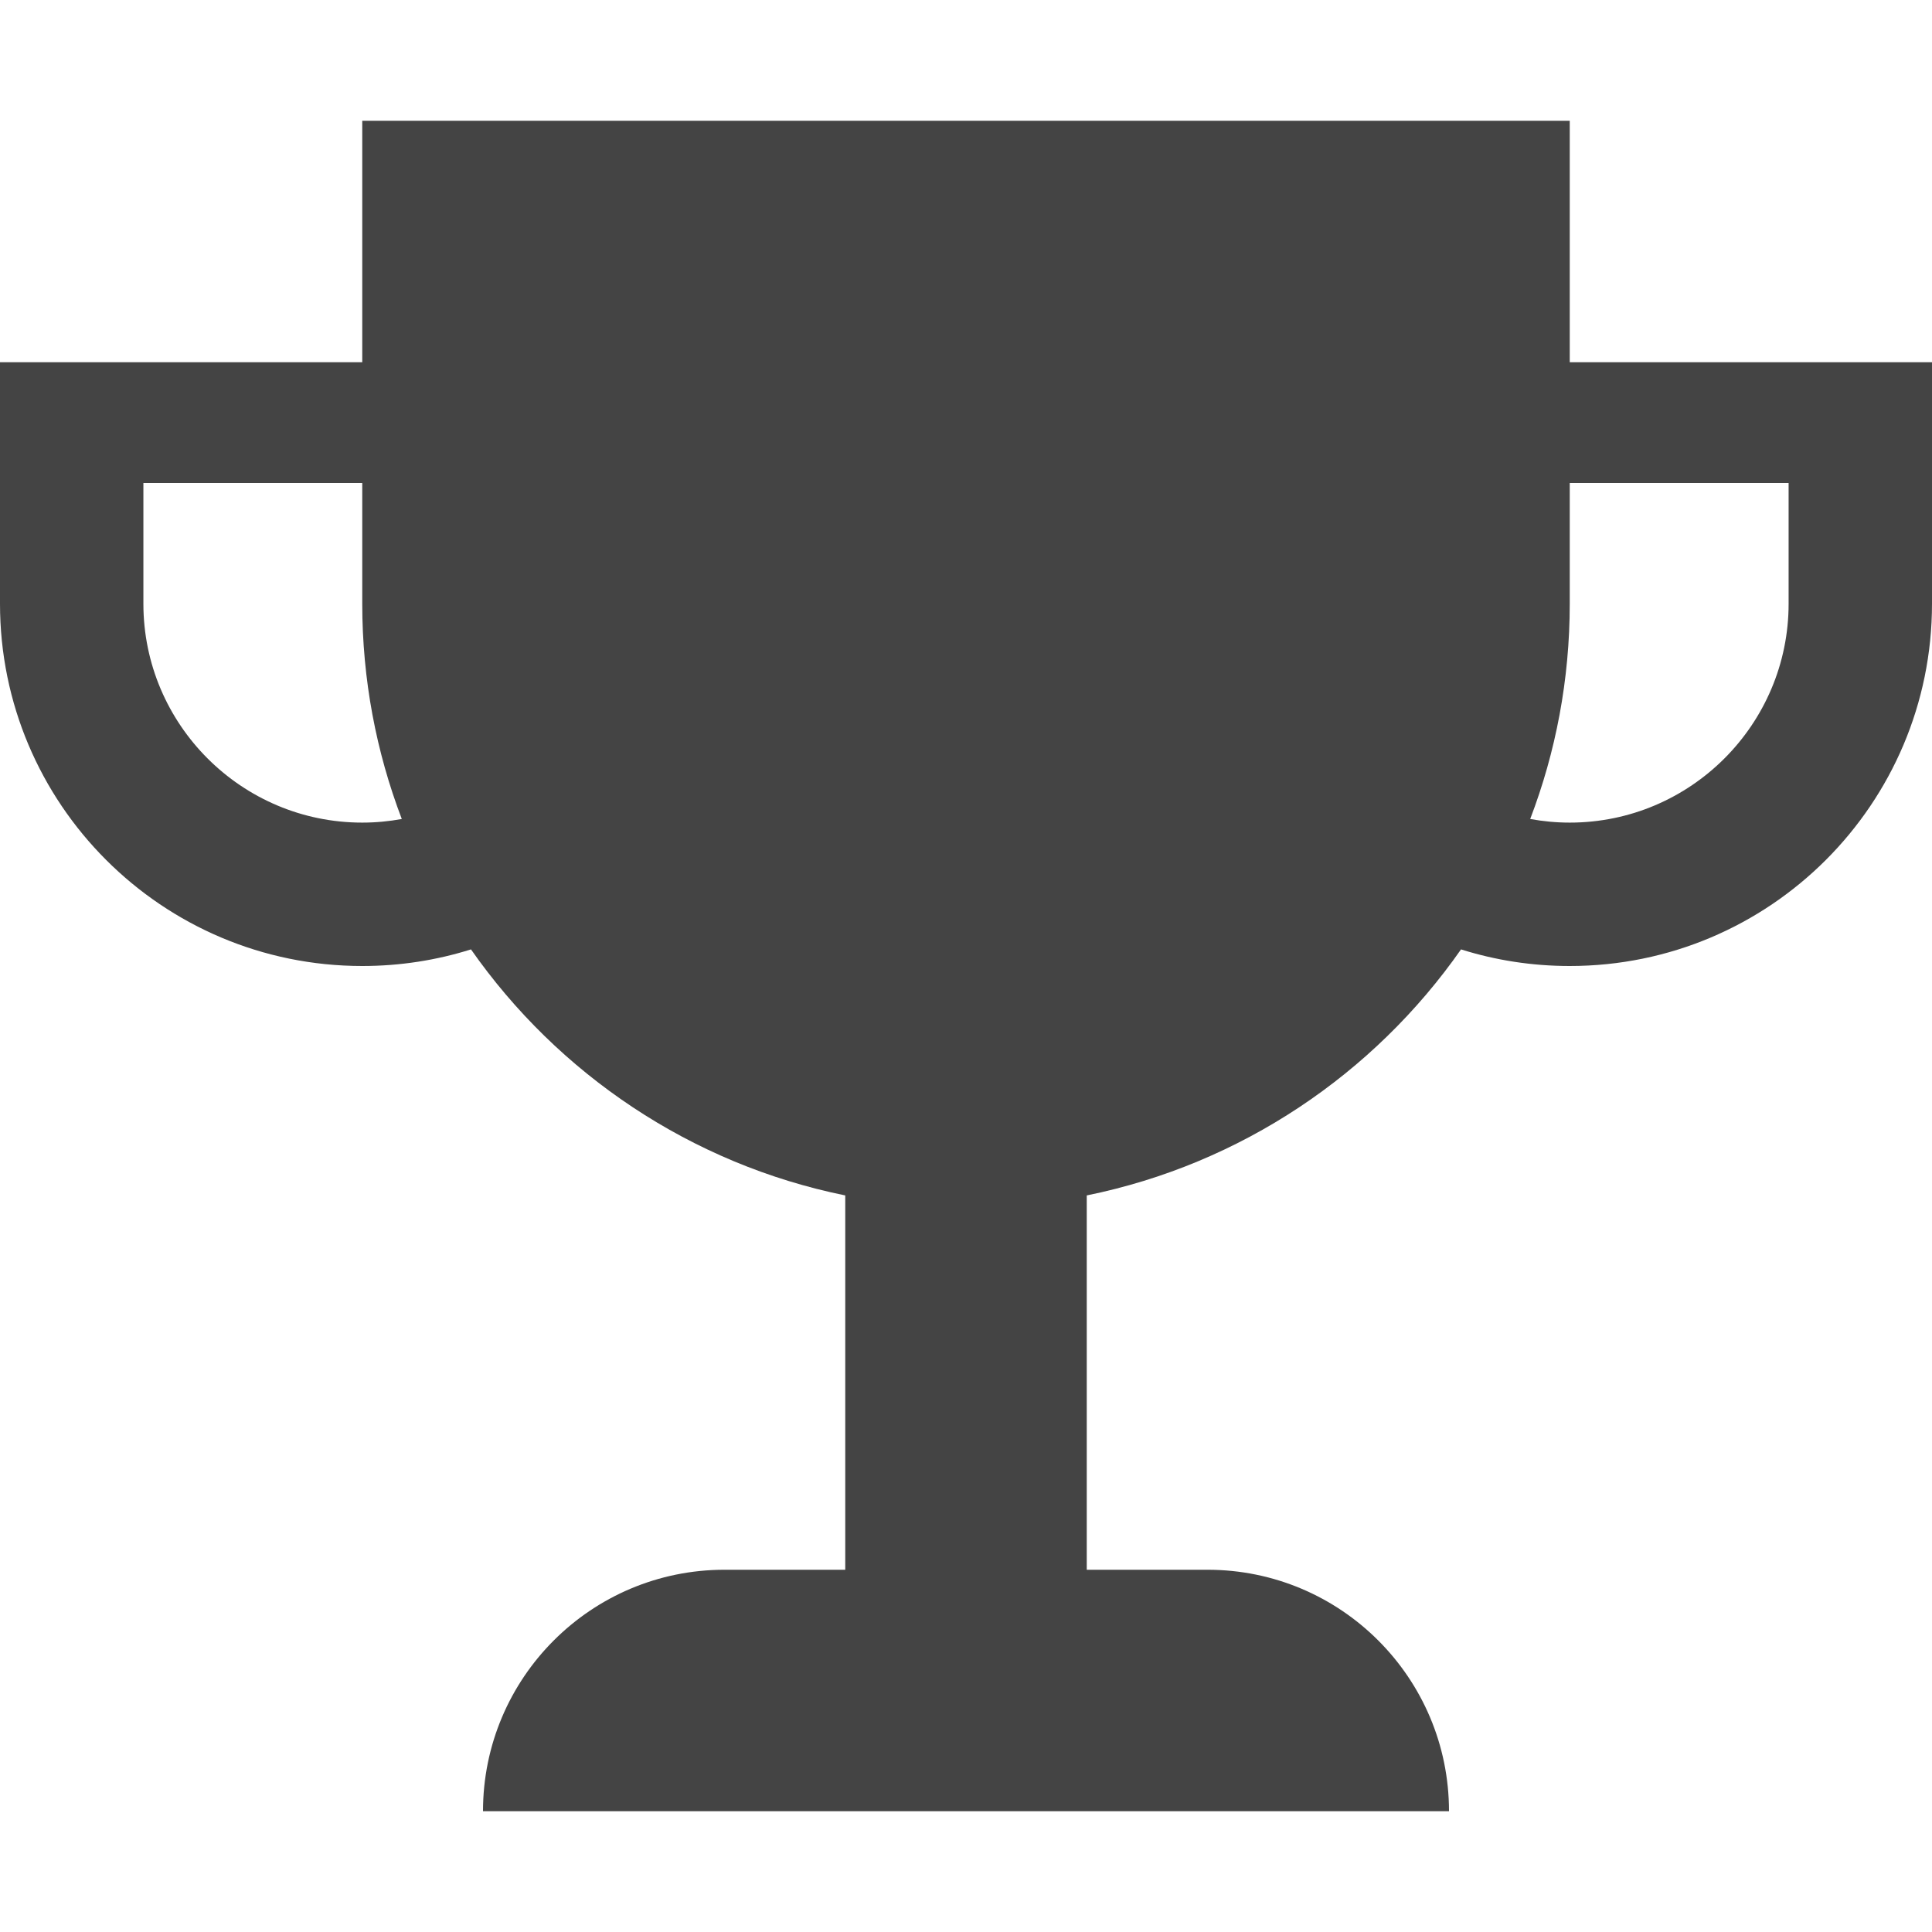
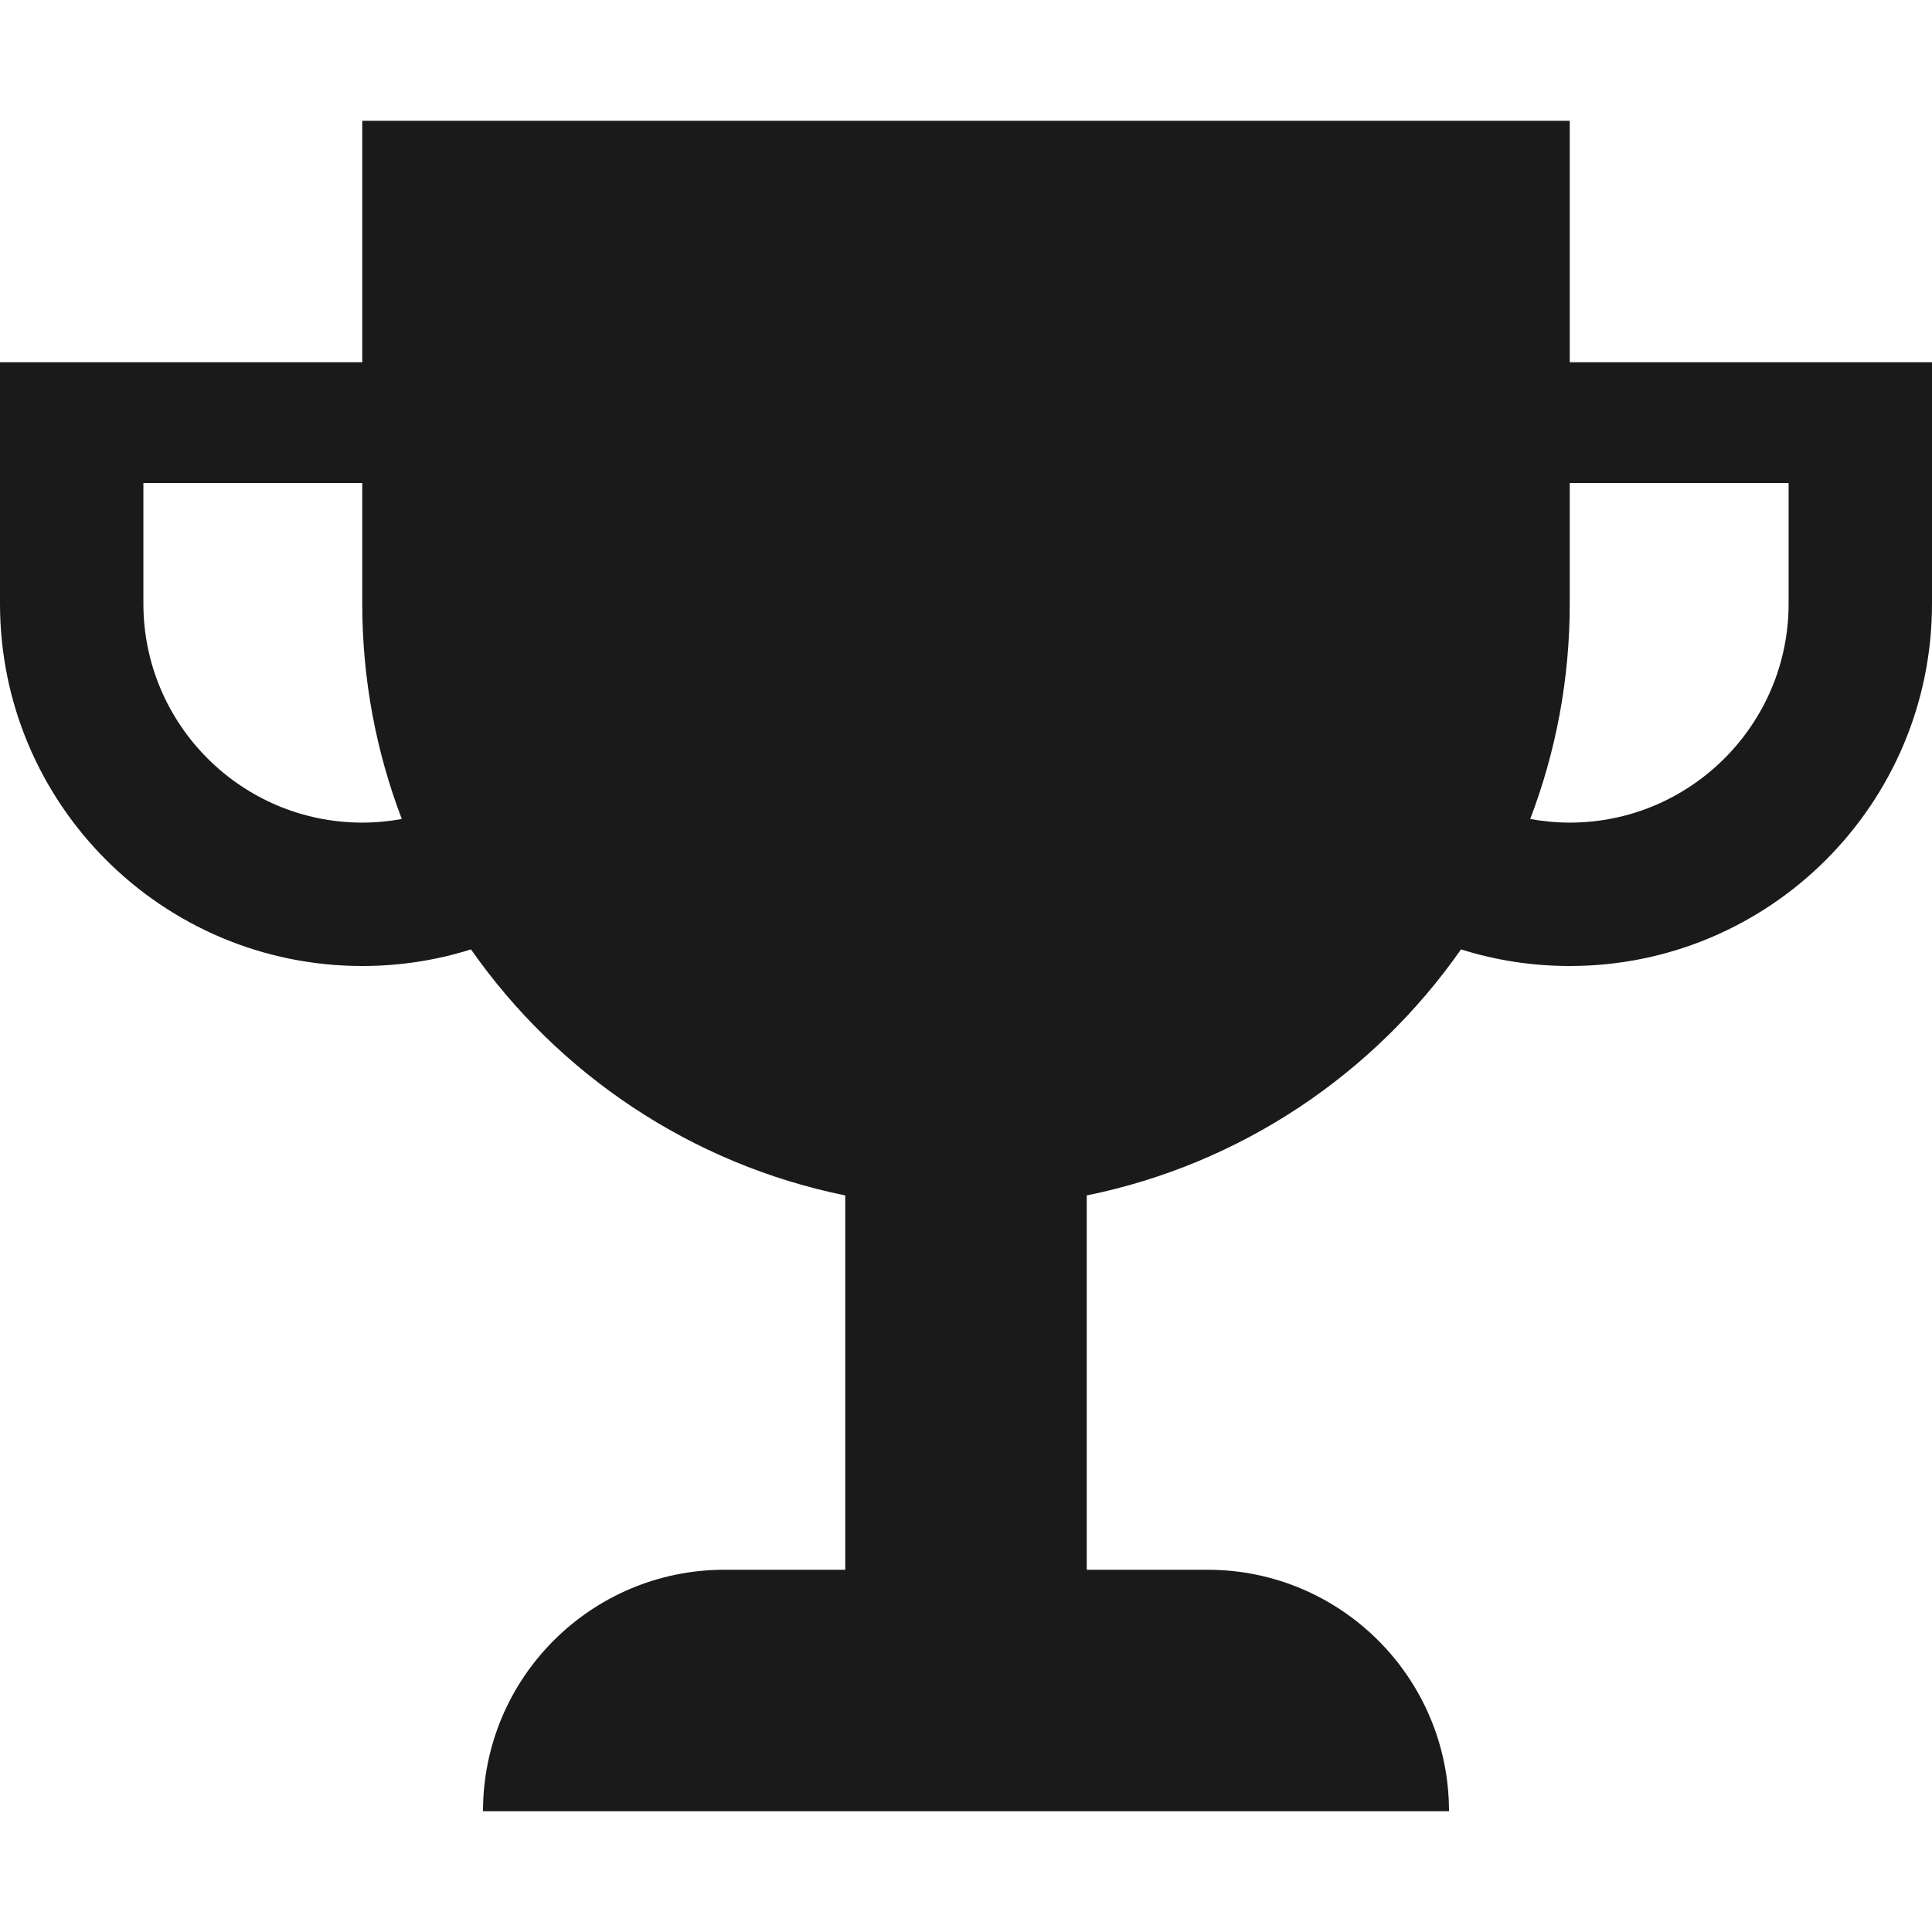
<svg xmlns="http://www.w3.org/2000/svg" version="1.1" width="32" height="32" viewBox="0 0 32 32">
-   <path fill="#444444" d="M26 6v-4h-20v4h-6v4c0 3.314 2.686 6 6 6 0.627 0 1.232-0.096 1.801-0.275 1.443 2.063 3.644 3.556 6.199 4.075v6.2h-2c-2.209 0-4 1.791-4 4h16c0-2.209-1.791-4-4-4h-2v-6.2c2.555-0.519 4.756-2.012 6.199-4.075 0.568 0.179 1.173 0.275 1.801 0.275 3.314 0 6-2.686 6-6v-4h-6zM6 13.625c-1.999 0-3.625-1.626-3.625-3.625v-2h3.625v2c0 1.256 0.232 2.457 0.655 3.565-0.213 0.039-0.431 0.060-0.655 0.060zM29.625 10c0 1.999-1.626 3.625-3.625 3.625-0.224 0-0.442-0.021-0.655-0.060 0.423-1.107 0.655-2.309 0.655-3.565v-2h3.625v2z" />
+   <path fill="#1A1A1A" d="M26 6v-4h-20v4h-6v4c0 3.314 2.686 6 6 6 0.627 0 1.232-0.096 1.801-0.275 1.443 2.063 3.644 3.556 6.199 4.075v6.2h-2c-2.209 0-4 1.791-4 4h16c0-2.209-1.791-4-4-4h-2v-6.2c2.555-0.519 4.756-2.012 6.199-4.075 0.568 0.179 1.173 0.275 1.801 0.275 3.314 0 6-2.686 6-6v-4h-6zM6 13.625c-1.999 0-3.625-1.626-3.625-3.625v-2h3.625v2c0 1.256 0.232 2.457 0.655 3.565-0.213 0.039-0.431 0.060-0.655 0.060zM29.625 10c0 1.999-1.626 3.625-3.625 3.625-0.224 0-0.442-0.021-0.655-0.060 0.423-1.107 0.655-2.309 0.655-3.565v-2h3.625v2z" />
</svg>
